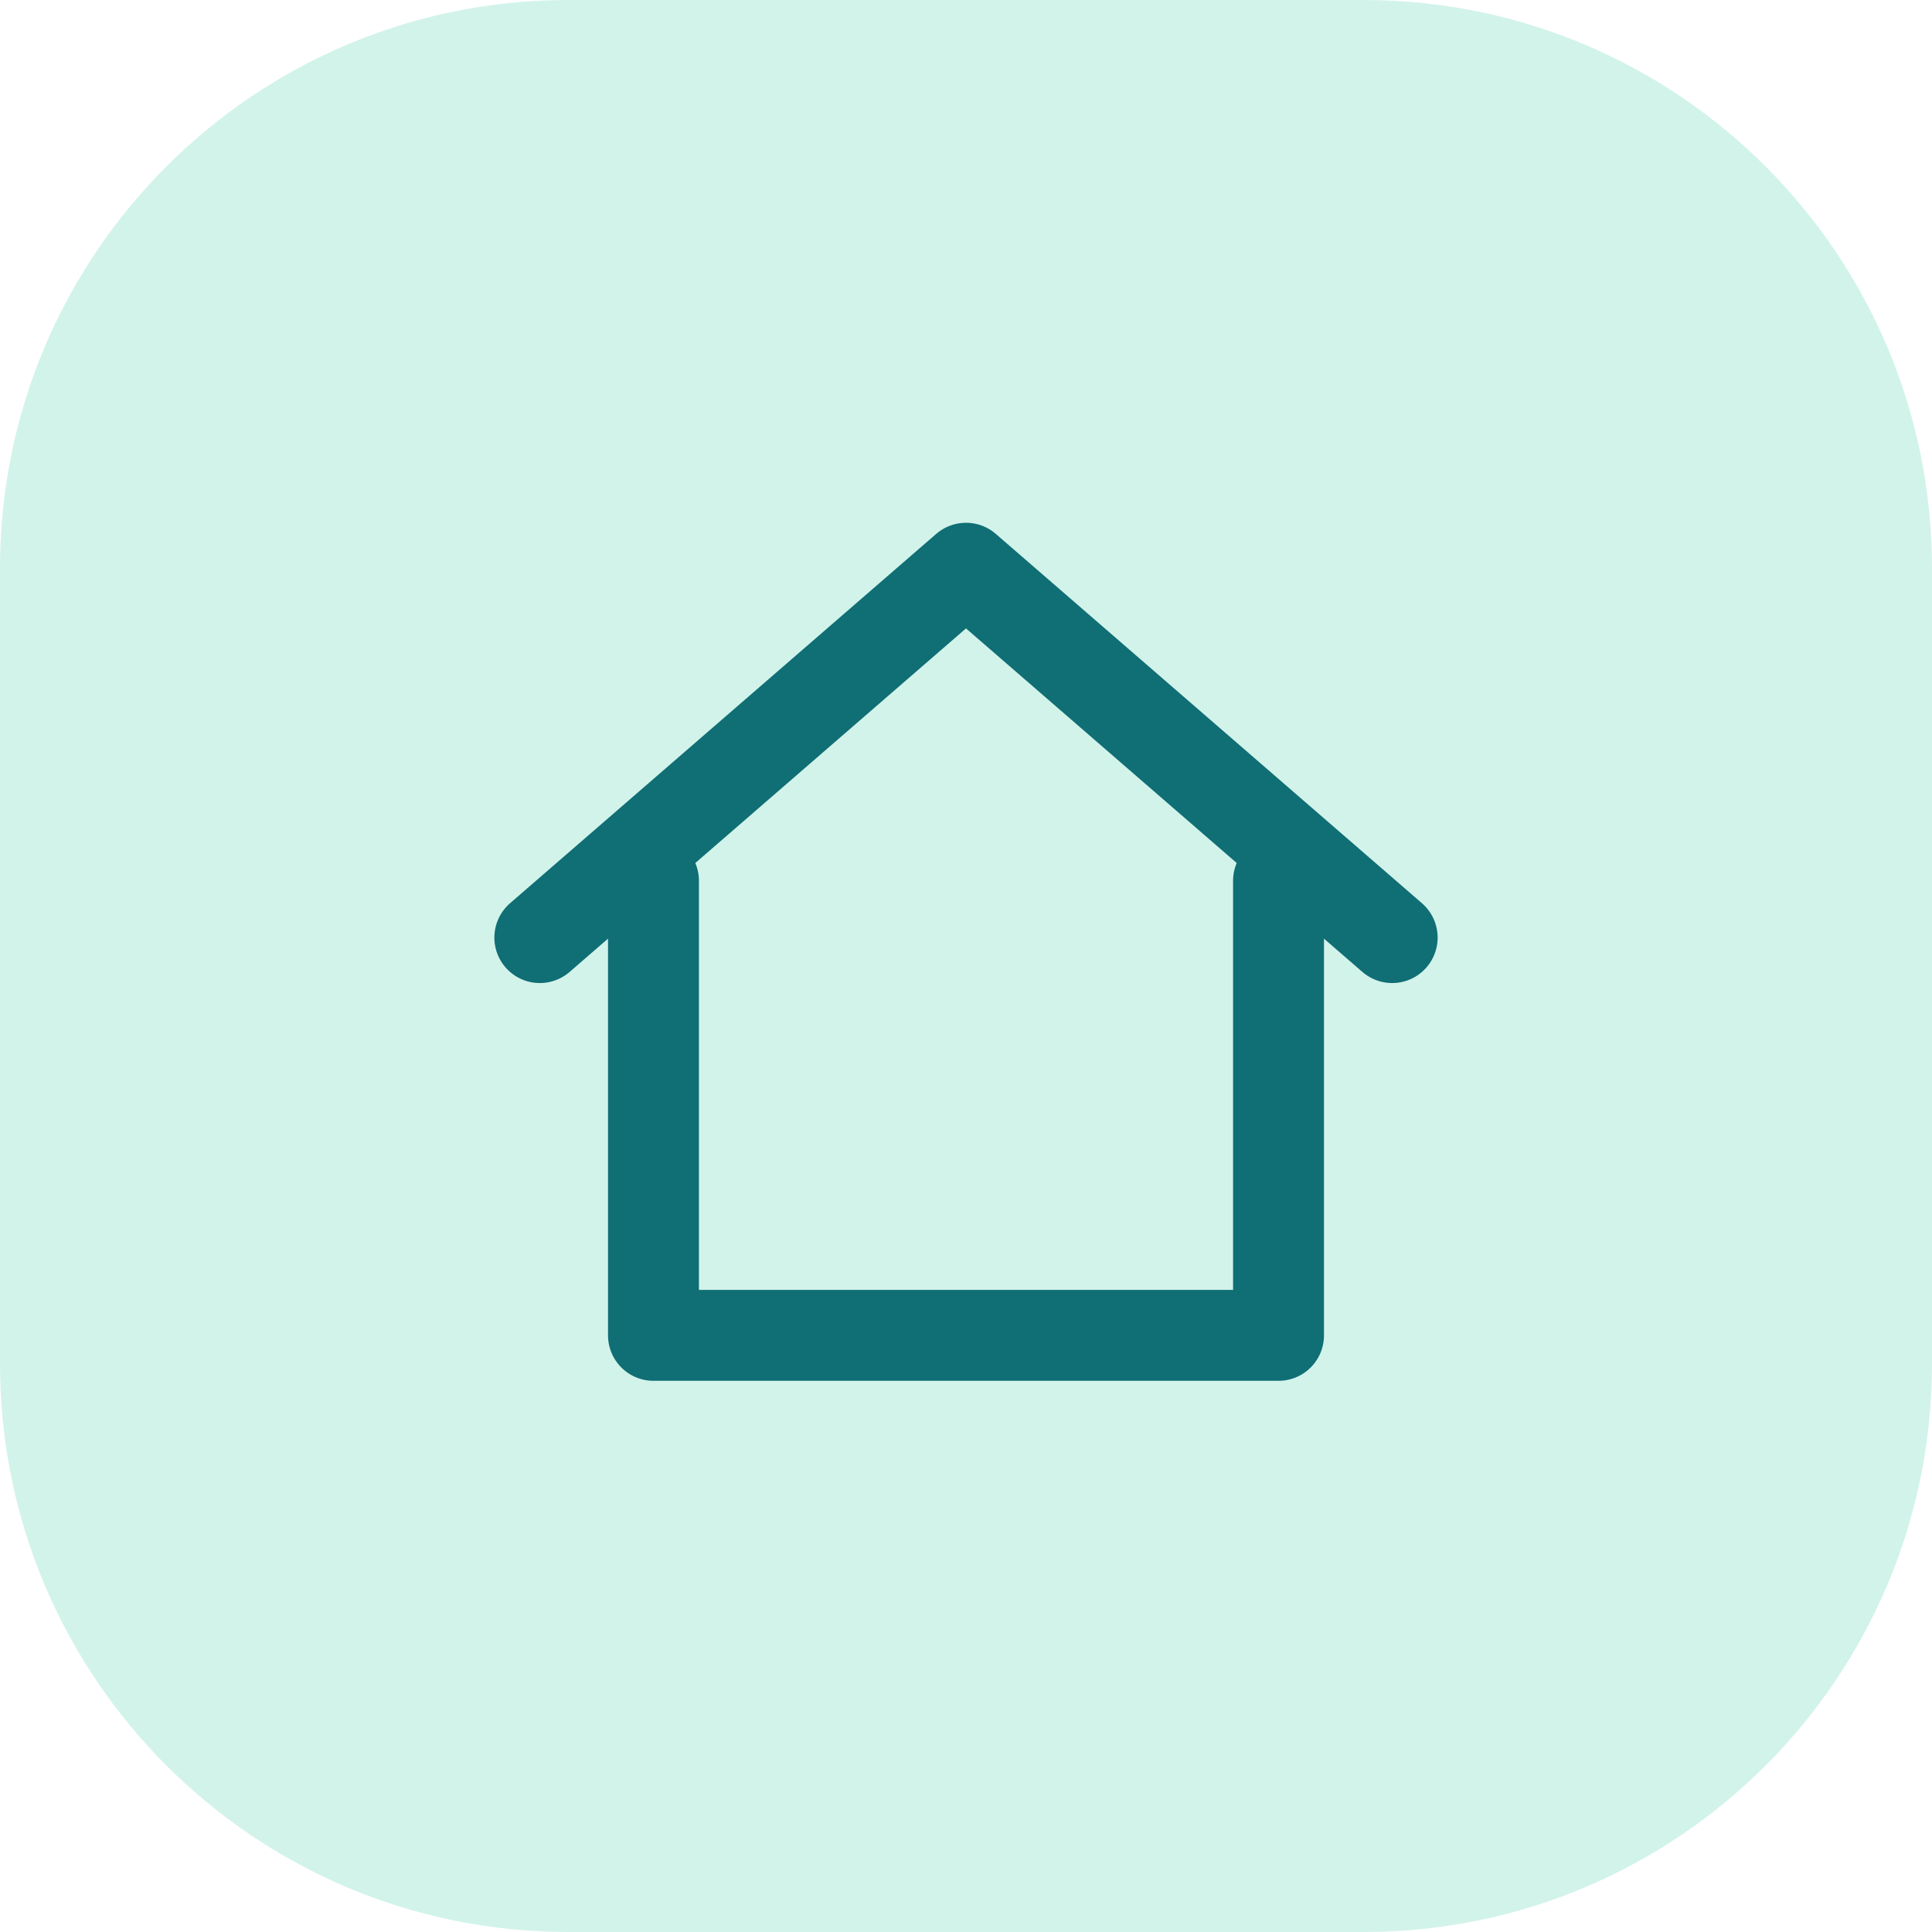
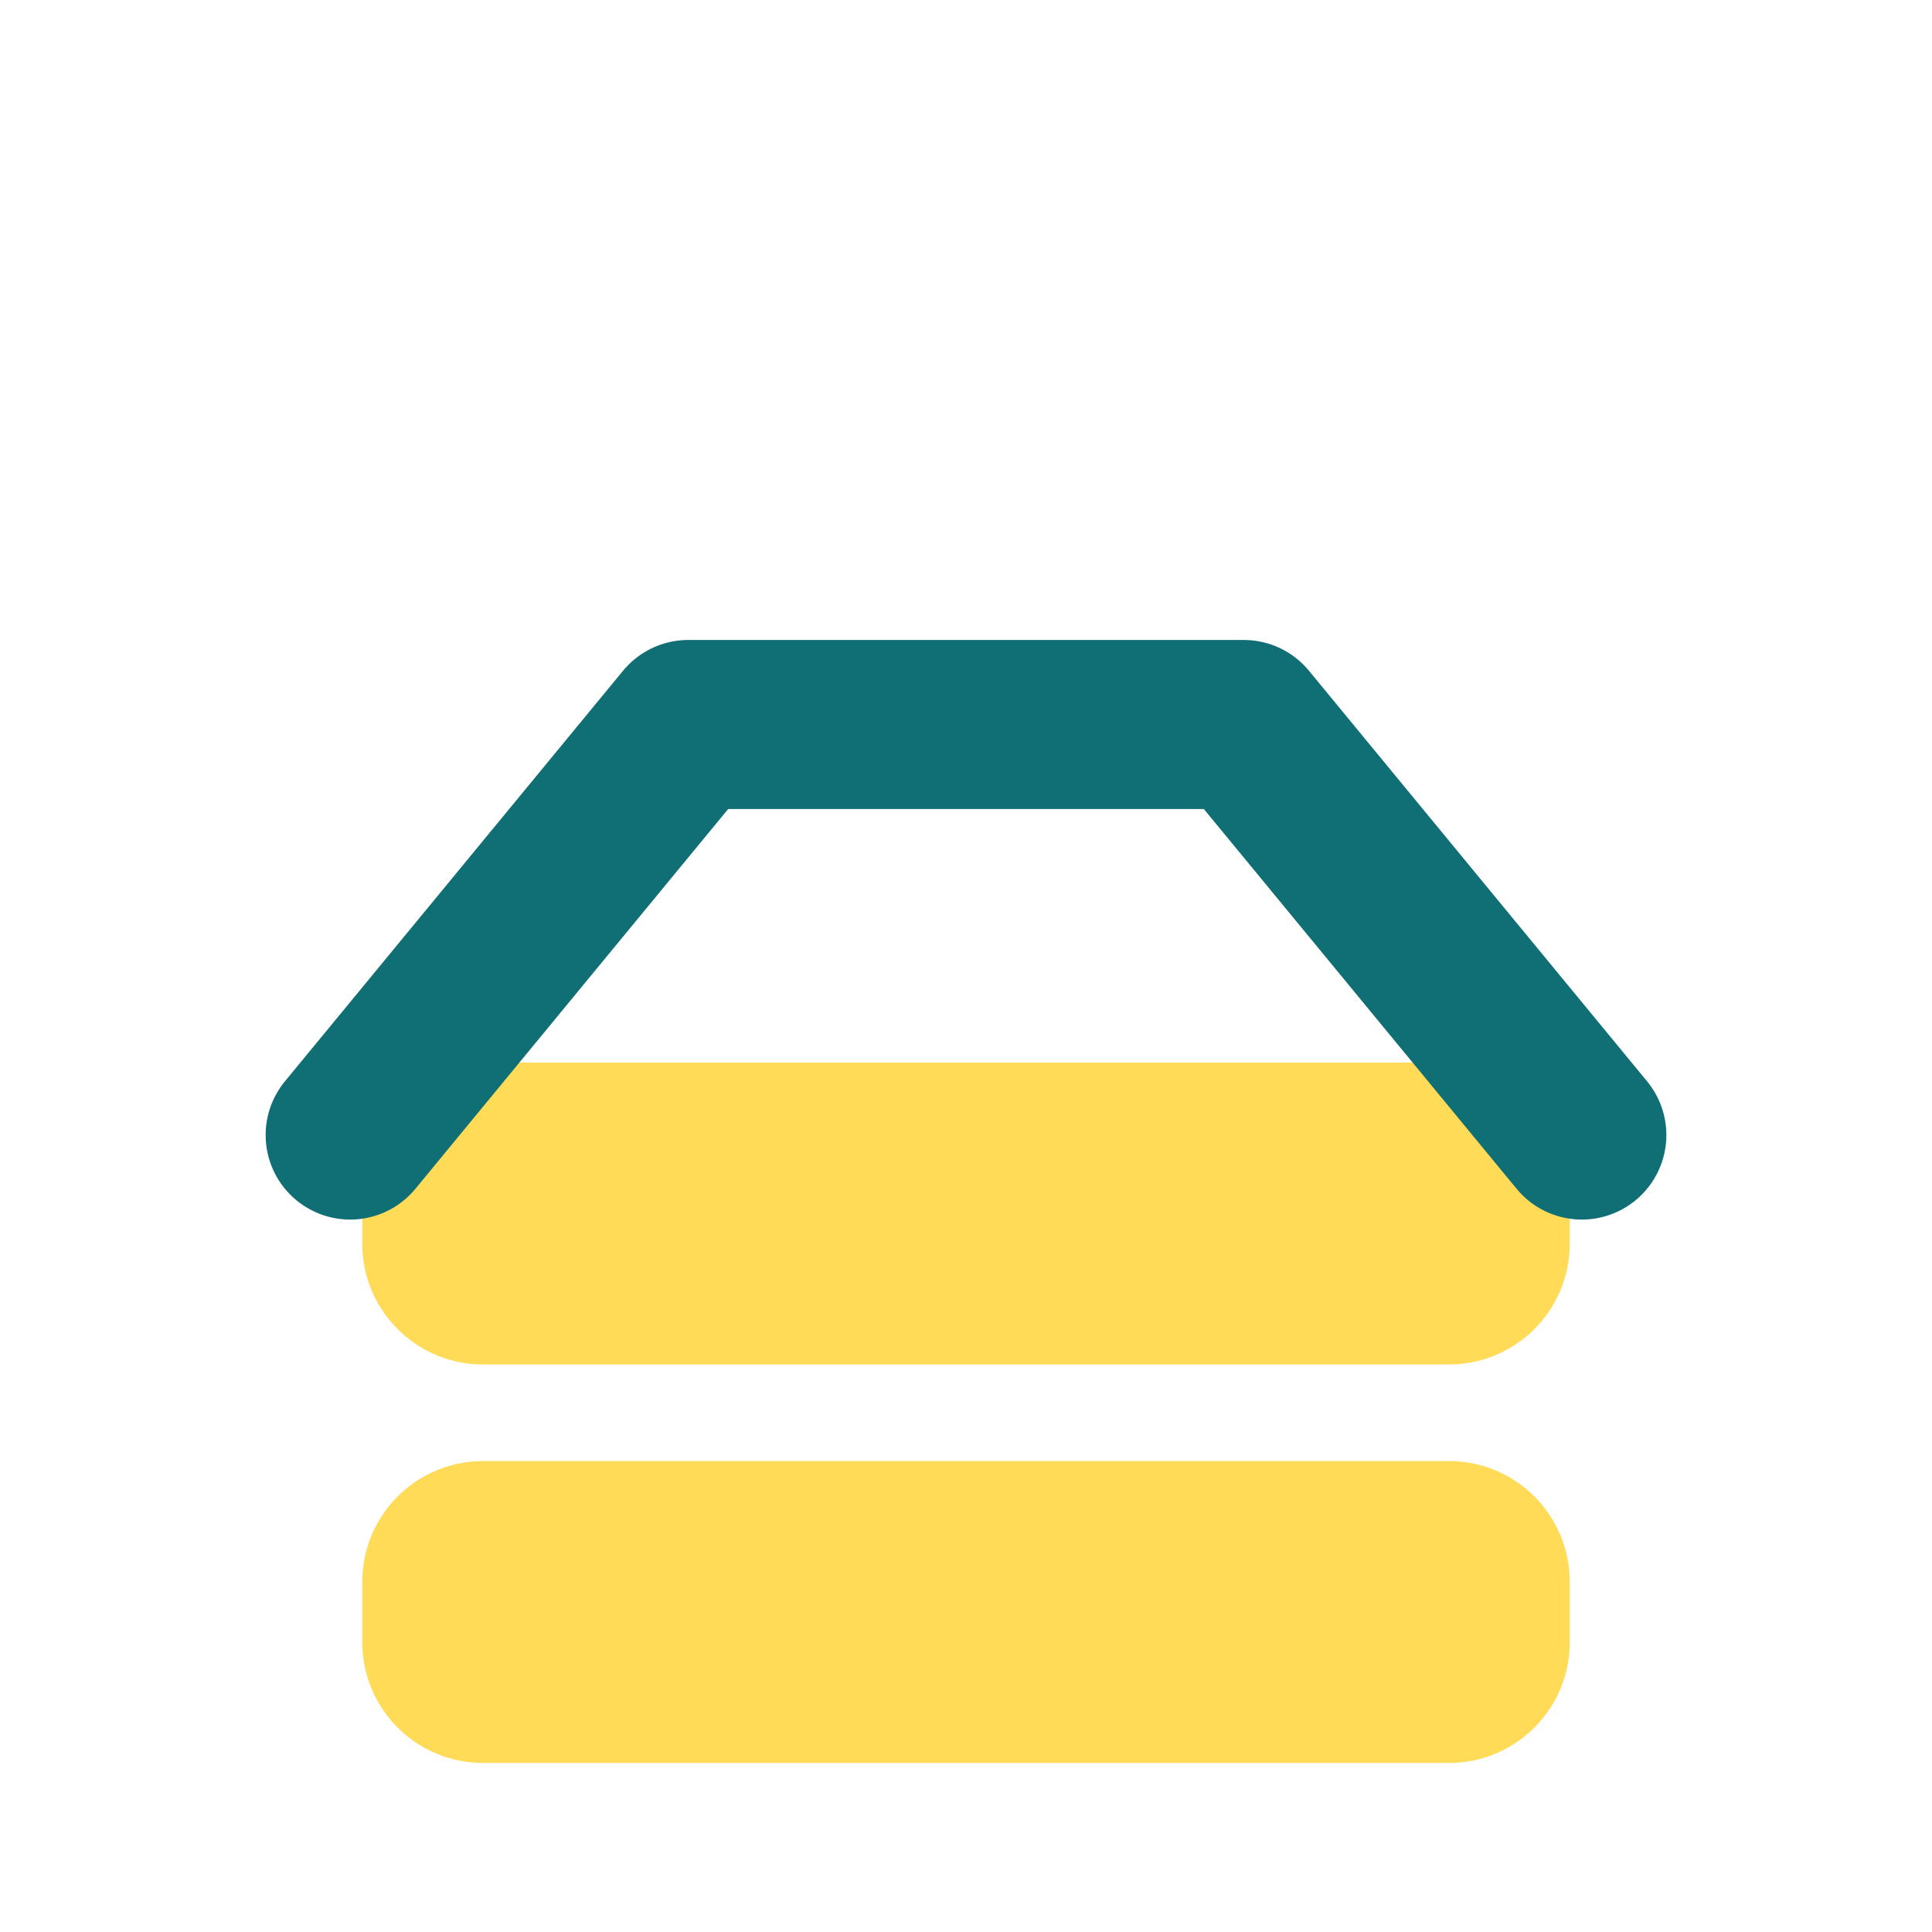
- <svg xmlns="http://www.w3.org/2000/svg" viewBox="0 0 34 34" role="img" aria-labelledby="brandMarkTitle">
-   <rect width="34" height="34" rx="10" fill="#D2F3EA" />
-   <path d="M9.5 16.5 17 10l7.5 6.5" fill="none" stroke="#106E75" stroke-width="1.6" stroke-linecap="round" stroke-linejoin="round" />
-   <path d="M11.5 15.5v8h11v-8" fill="none" stroke="#106E75" stroke-width="1.6" stroke-linecap="round" stroke-linejoin="round" />
+ <svg xmlns="http://www.w3.org/2000/svg" viewBox="0 0 32 32" width="32" height="32" role="img" aria-label="NhaTro">
+   <rect x="6" y="17.6" width="20" height="5" rx="2" fill="#FFDB58" />
+   <rect x="6" y="24.2" width="20" height="5" rx="2" fill="#FFDB58" />
+   <path d="M5.8 18.8 11.4 12h9.2L26.2 18.8" fill="none" stroke="#106E75" stroke-width="2.8" stroke-linecap="round" stroke-linejoin="round" />
</svg>
